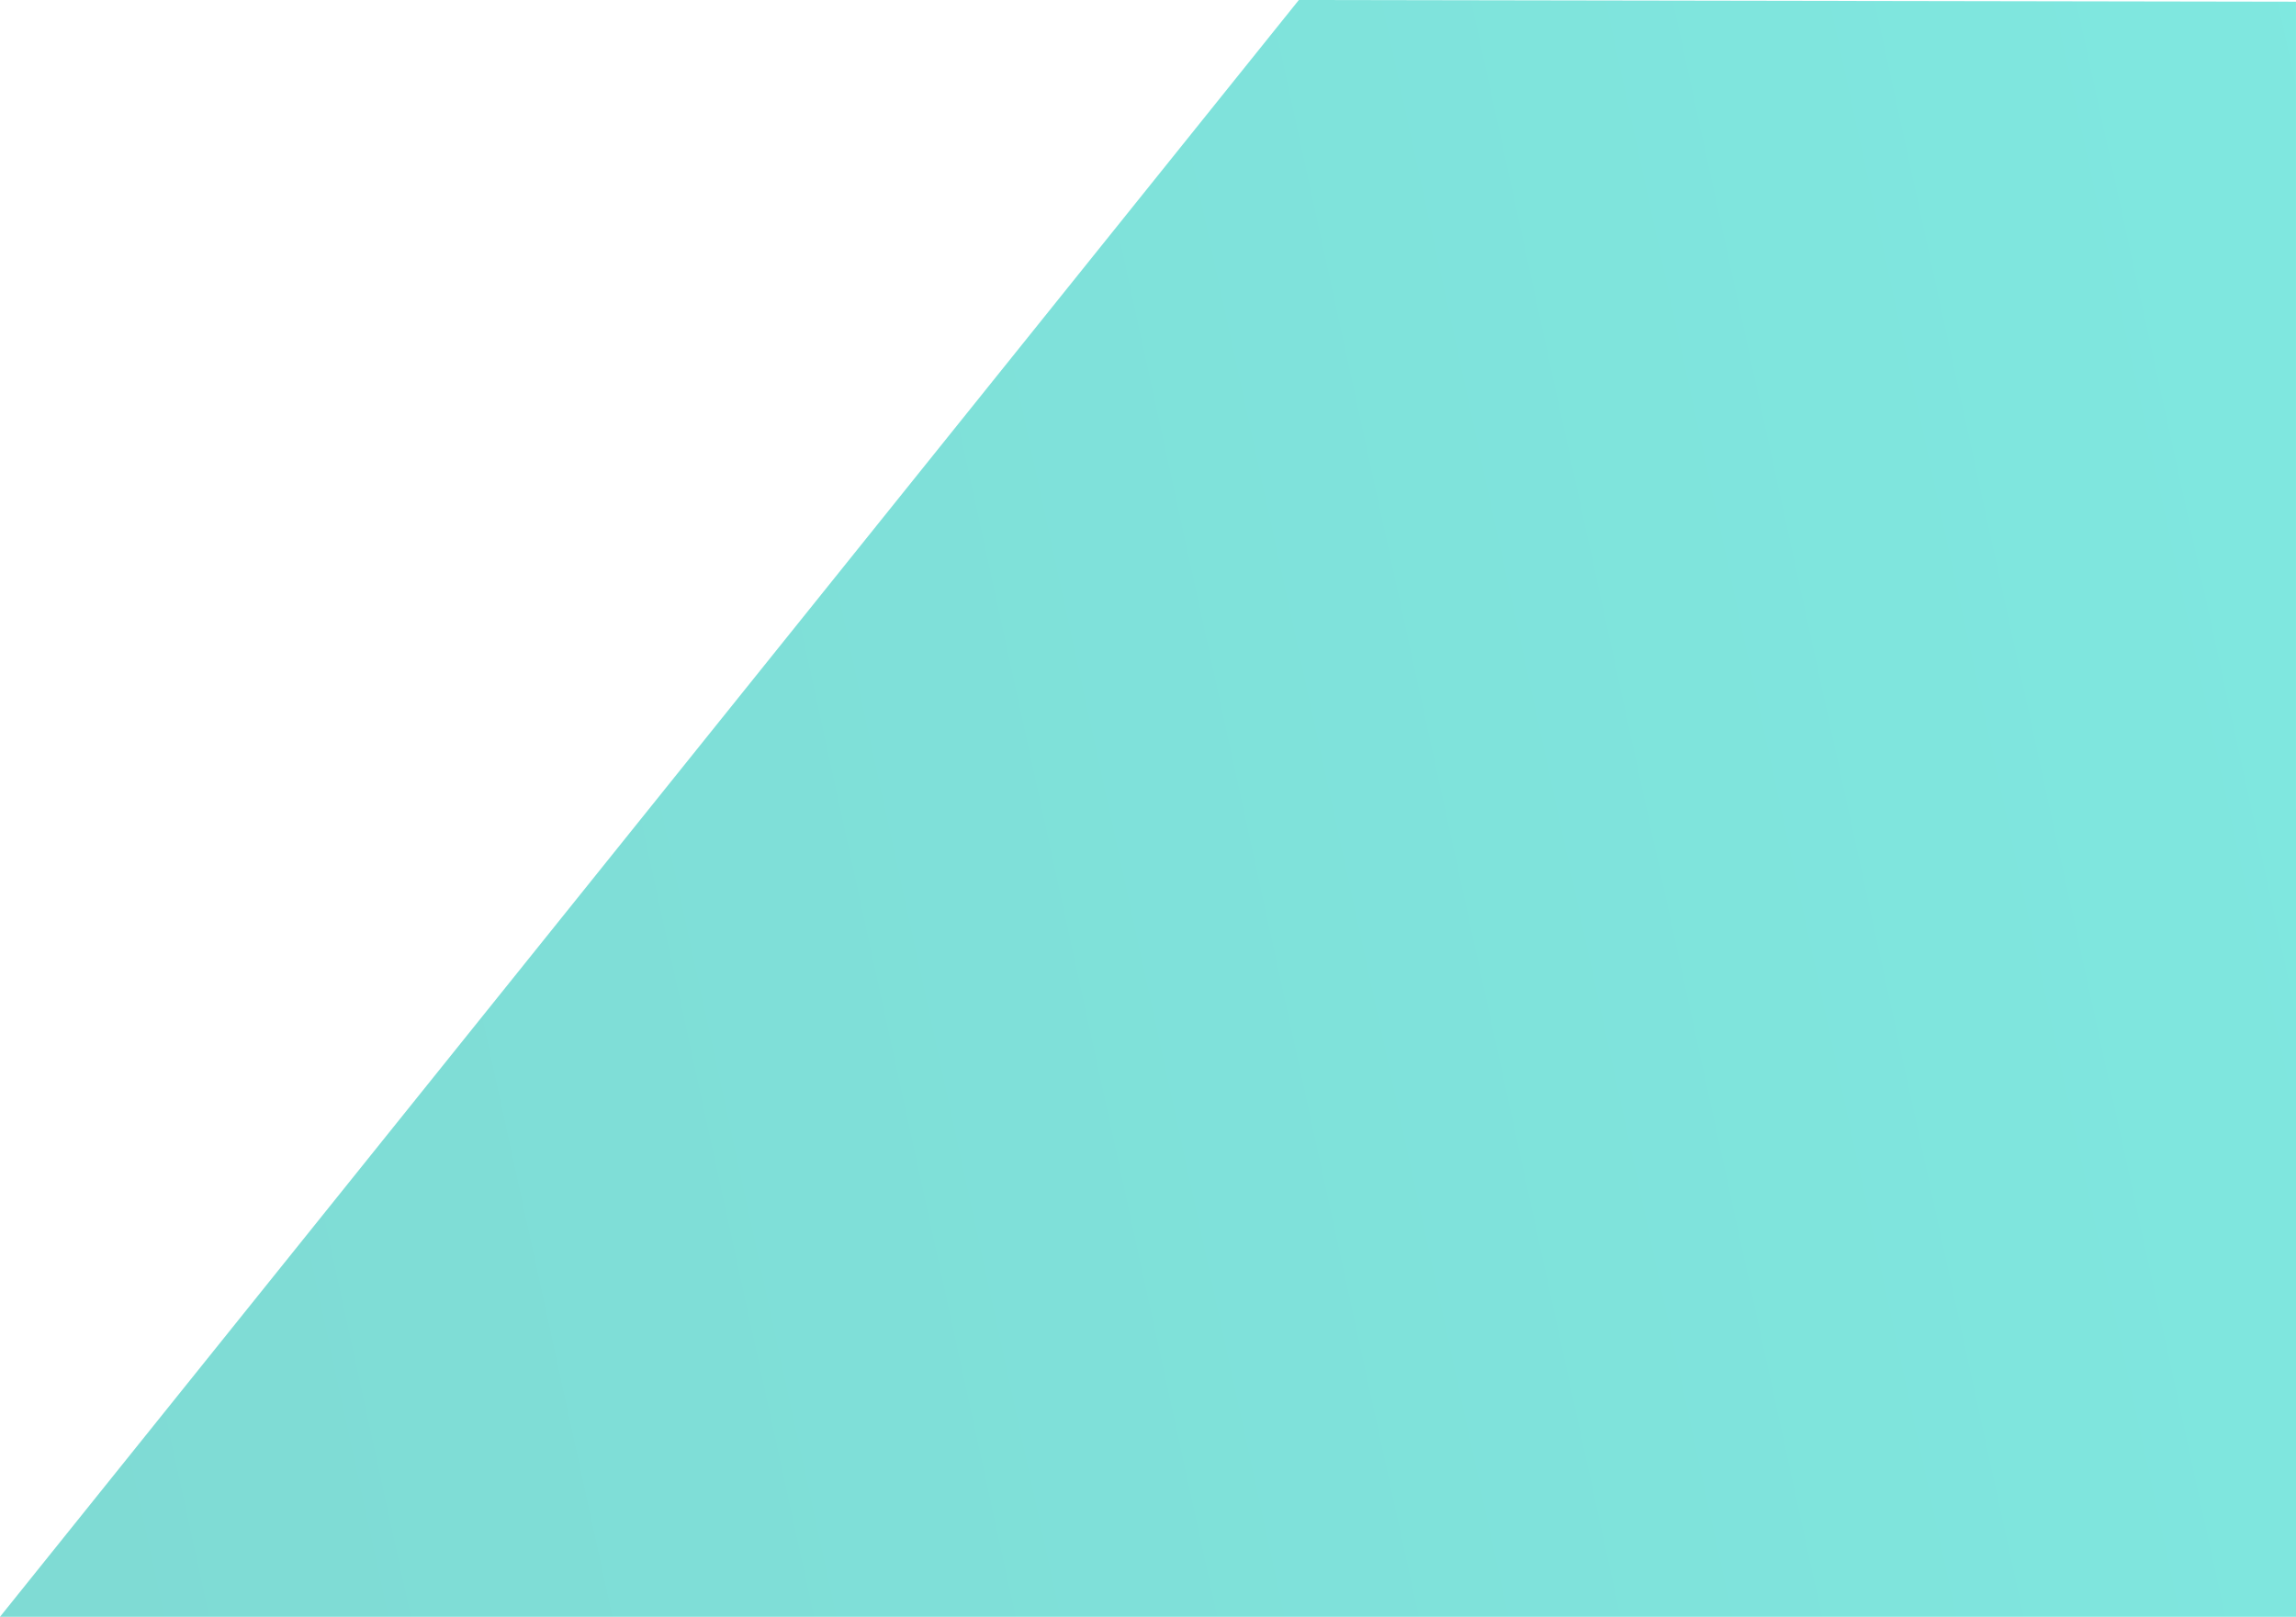
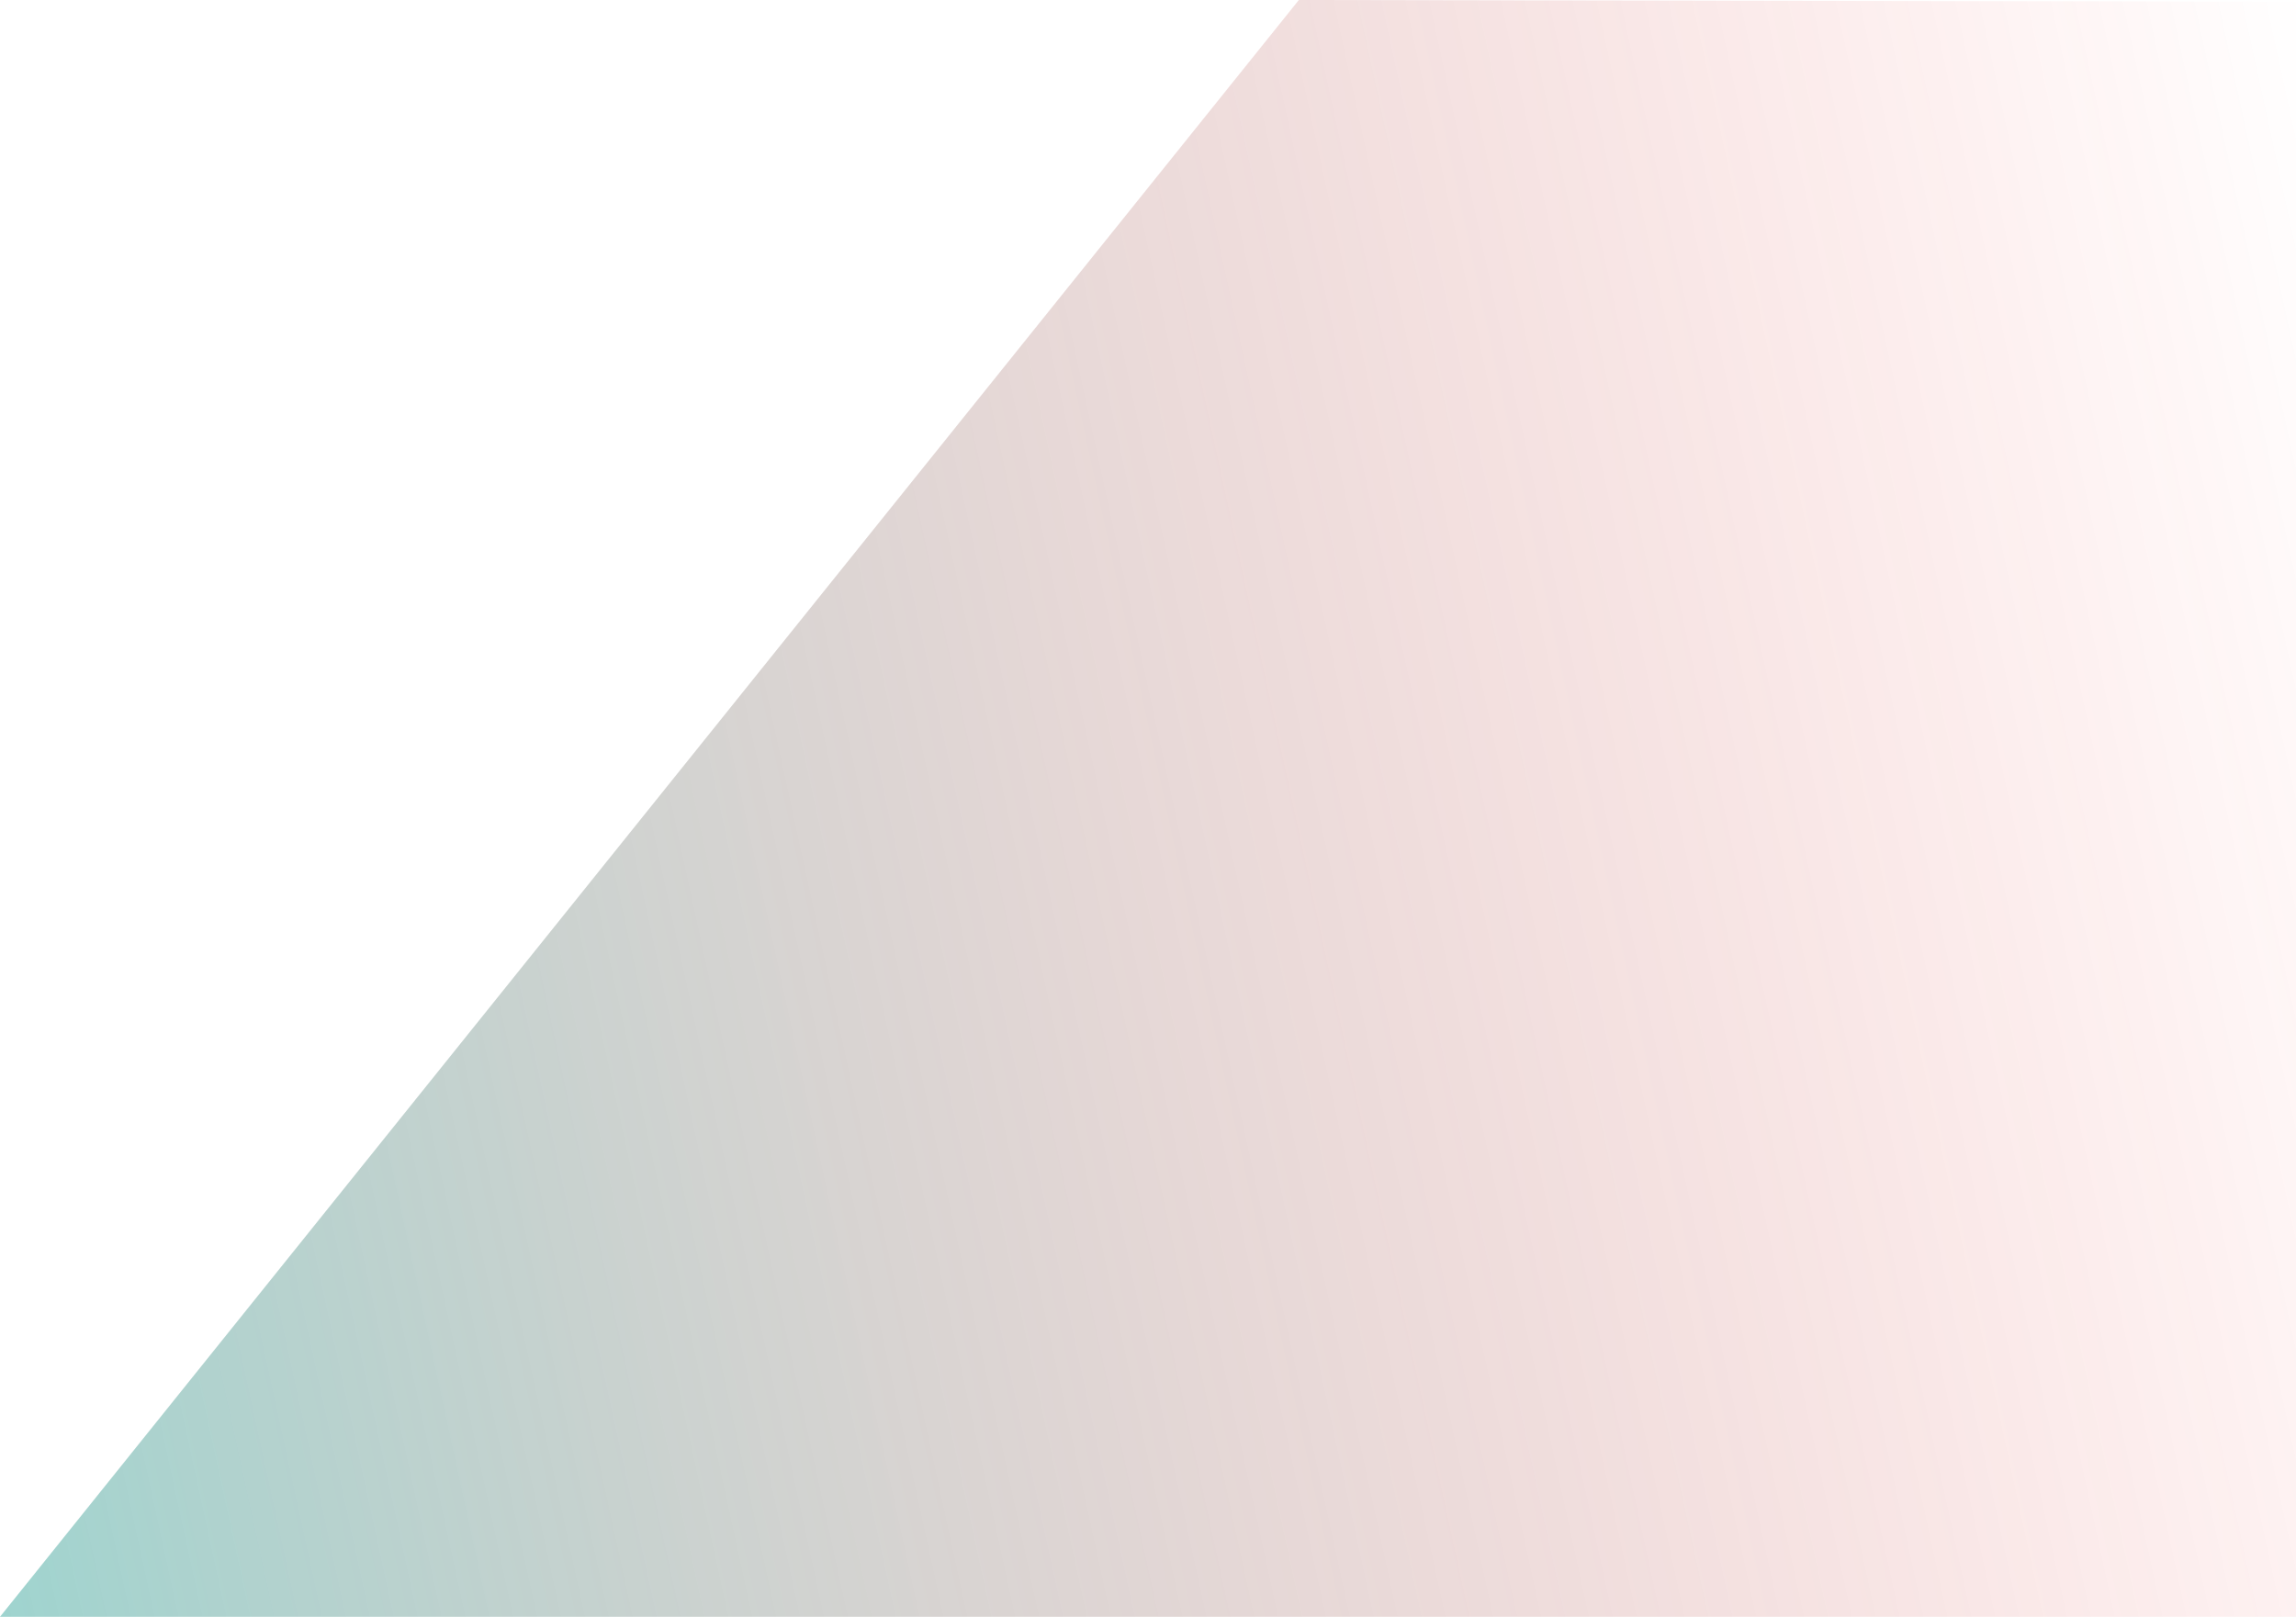
<svg xmlns="http://www.w3.org/2000/svg" width="673" height="474" viewBox="0 0 673 474" fill="none">
  <path d="M673 474L-6.10351e-05 474L380.717 3.5483e-05L672.999 0.497L673 237.249L673 474Z" fill="url(#paint0_linear)" fill-opacity="0.5" />
  <defs>
    <linearGradient id="paint0_linear" x1="-164.381" y1="250.442" x2="682.08" y2="66.667" gradientUnits="userSpaceOnUse">
      <stop stop-color="#00B3A6" />
-       <stop offset="1" stop-color="#00D1C1" />
+       <stop offset="1" stop-color="#FF010102" />
    </linearGradient>
  </defs>
</svg>
